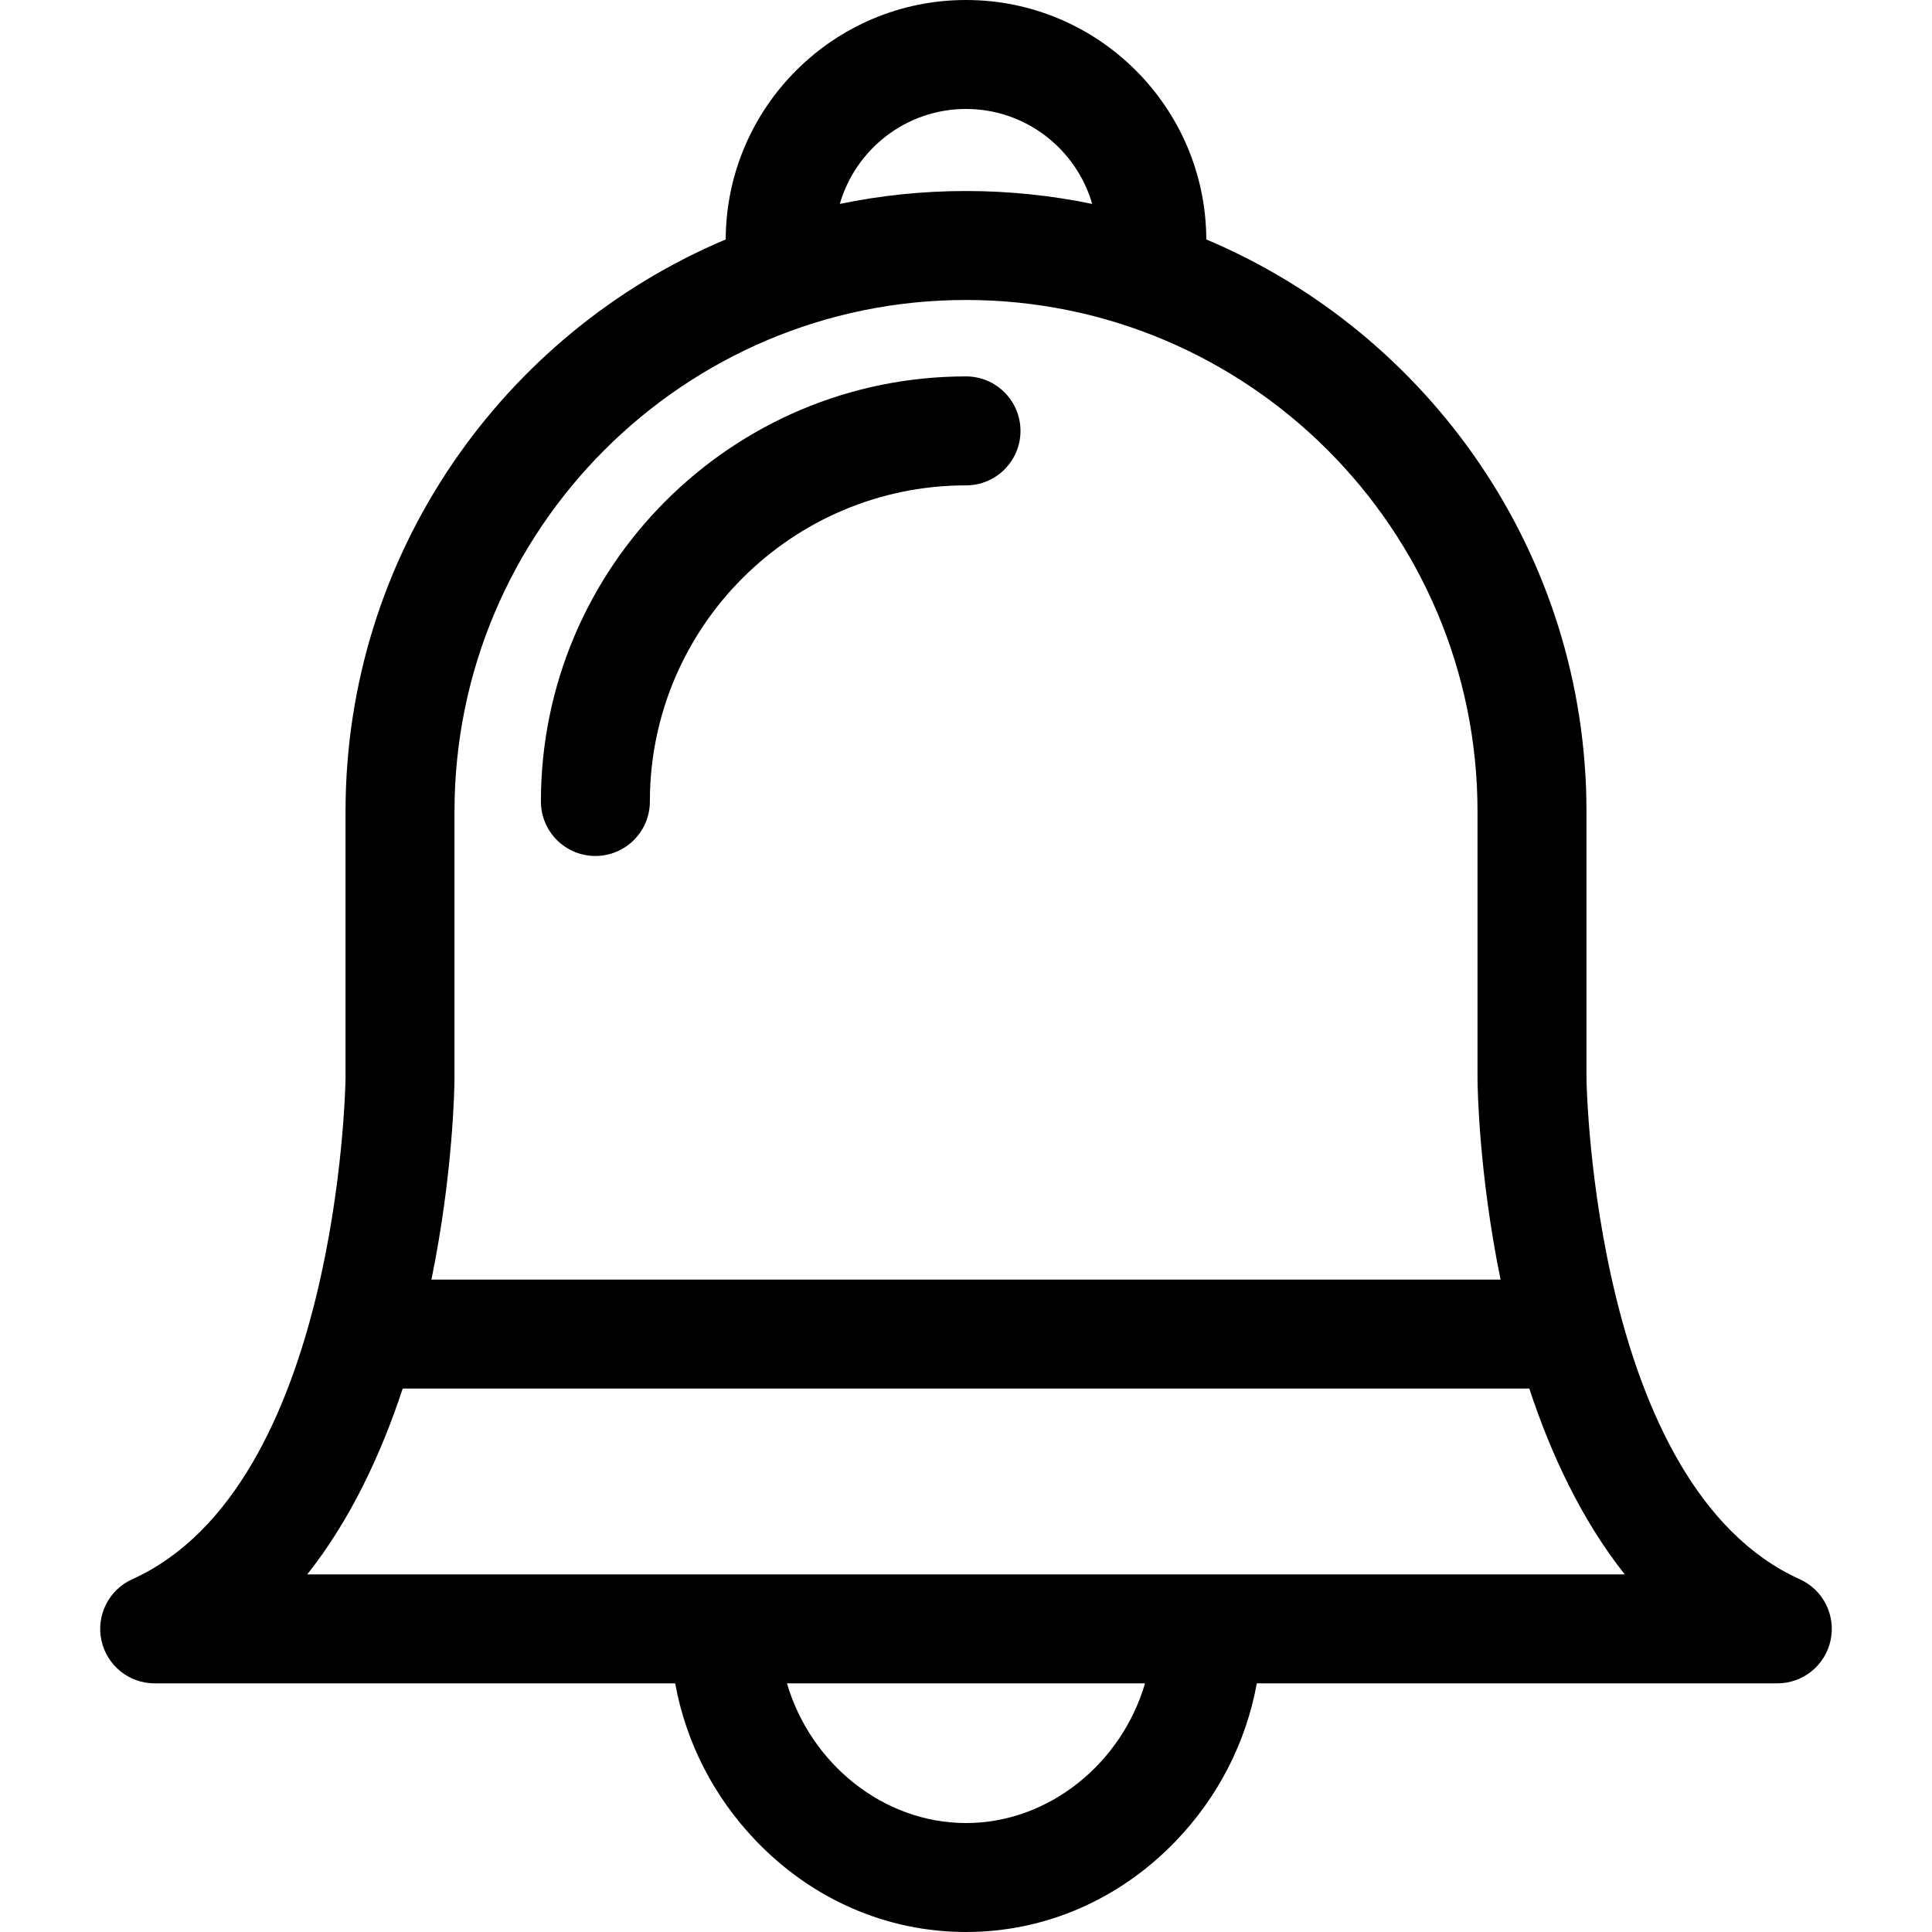
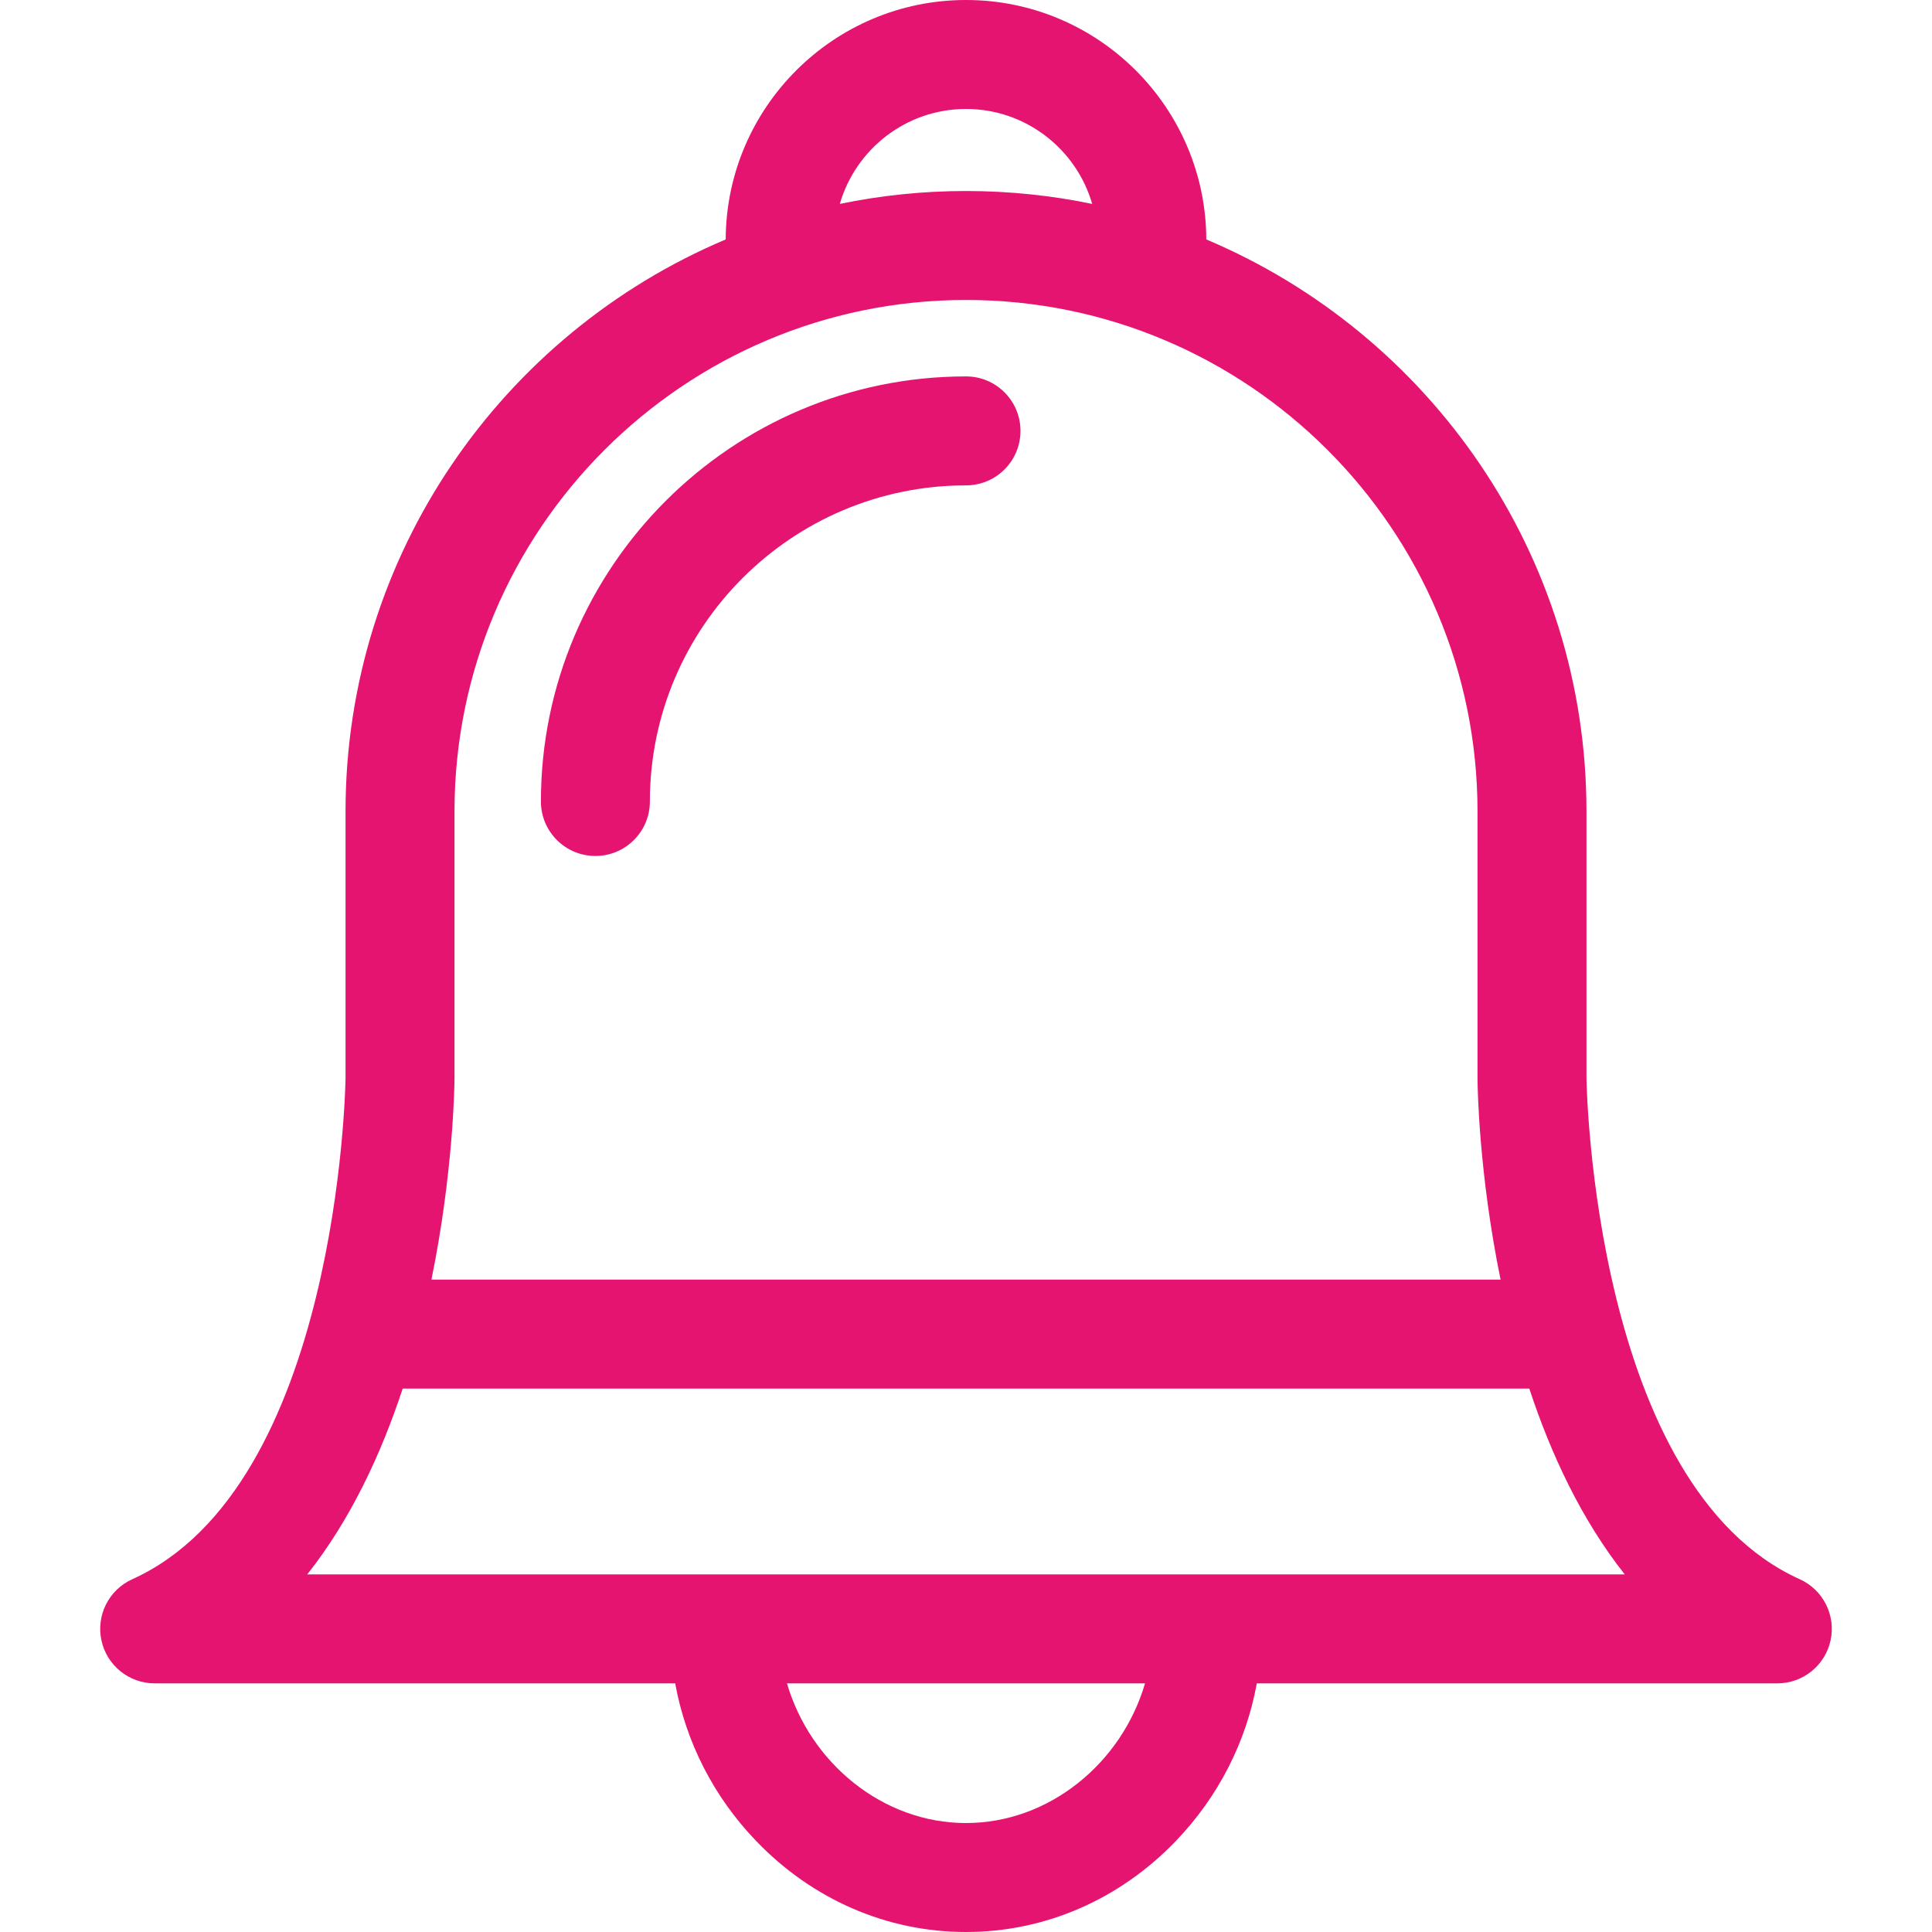
- <svg xmlns="http://www.w3.org/2000/svg" fill="#000000" height="800px" width="800px" version="1.1" id="Capa_1" viewBox="0 0 611.999 611.999" xml:space="preserve">
+ <svg xmlns="http://www.w3.org/2000/svg" fill="#e51470" height="800px" width="800px" version="1.1" id="Capa_1" viewBox="0 0 611.999 611.999" xml:space="preserve">
  <g>
    <g>
      <g>
        <path d="M570.107,500.254c-65.037-29.371-67.511-155.441-67.559-158.622v-84.578c0-81.402-49.742-151.399-120.427-181.203     C381.969,34,347.883,0,306.001,0c-41.883,0-75.968,34.002-76.121,75.849c-70.682,29.804-120.425,99.801-120.425,181.203v84.578     c-0.046,3.181-2.522,129.251-67.561,158.622c-7.409,3.347-11.481,11.412-9.768,19.36c1.711,7.949,8.74,13.626,16.871,13.626     h164.88c3.38,18.594,12.172,35.892,25.619,49.903c17.86,18.608,41.479,28.856,66.502,28.856     c25.025,0,48.644-10.248,66.502-28.856c13.449-14.012,22.241-31.311,25.619-49.903h164.88c8.131,0,15.159-5.676,16.872-13.626     C581.586,511.664,577.516,503.6,570.107,500.254z M484.434,439.859c6.837,20.728,16.518,41.544,30.246,58.866H97.32     c13.726-17.32,23.407-38.135,30.244-58.866H484.434z M306.001,34.515c18.945,0,34.963,12.73,39.975,30.082     c-12.912-2.678-26.282-4.09-39.975-4.09s-27.063,1.411-39.975,4.09C271.039,47.246,287.057,34.515,306.001,34.515z      M143.97,341.736v-84.685c0-89.343,72.686-162.029,162.031-162.029s162.031,72.686,162.031,162.029v84.826     c0.023,2.596,0.427,29.879,7.303,63.465H136.663C143.543,371.724,143.949,344.393,143.97,341.736z M306.001,577.485     c-26.341,0-49.33-18.992-56.709-44.246h113.416C355.329,558.493,332.344,577.485,306.001,577.485z" />
        <path d="M306.001,119.235c-74.25,0-134.657,60.405-134.657,134.654c0,9.531,7.727,17.258,17.258,17.258     c9.531,0,17.258-7.727,17.258-17.258c0-55.217,44.923-100.139,100.142-100.139c9.531,0,17.258-7.727,17.258-17.258     C323.259,126.96,315.532,119.235,306.001,119.235z" />
      </g>
    </g>
  </g>
</svg>
